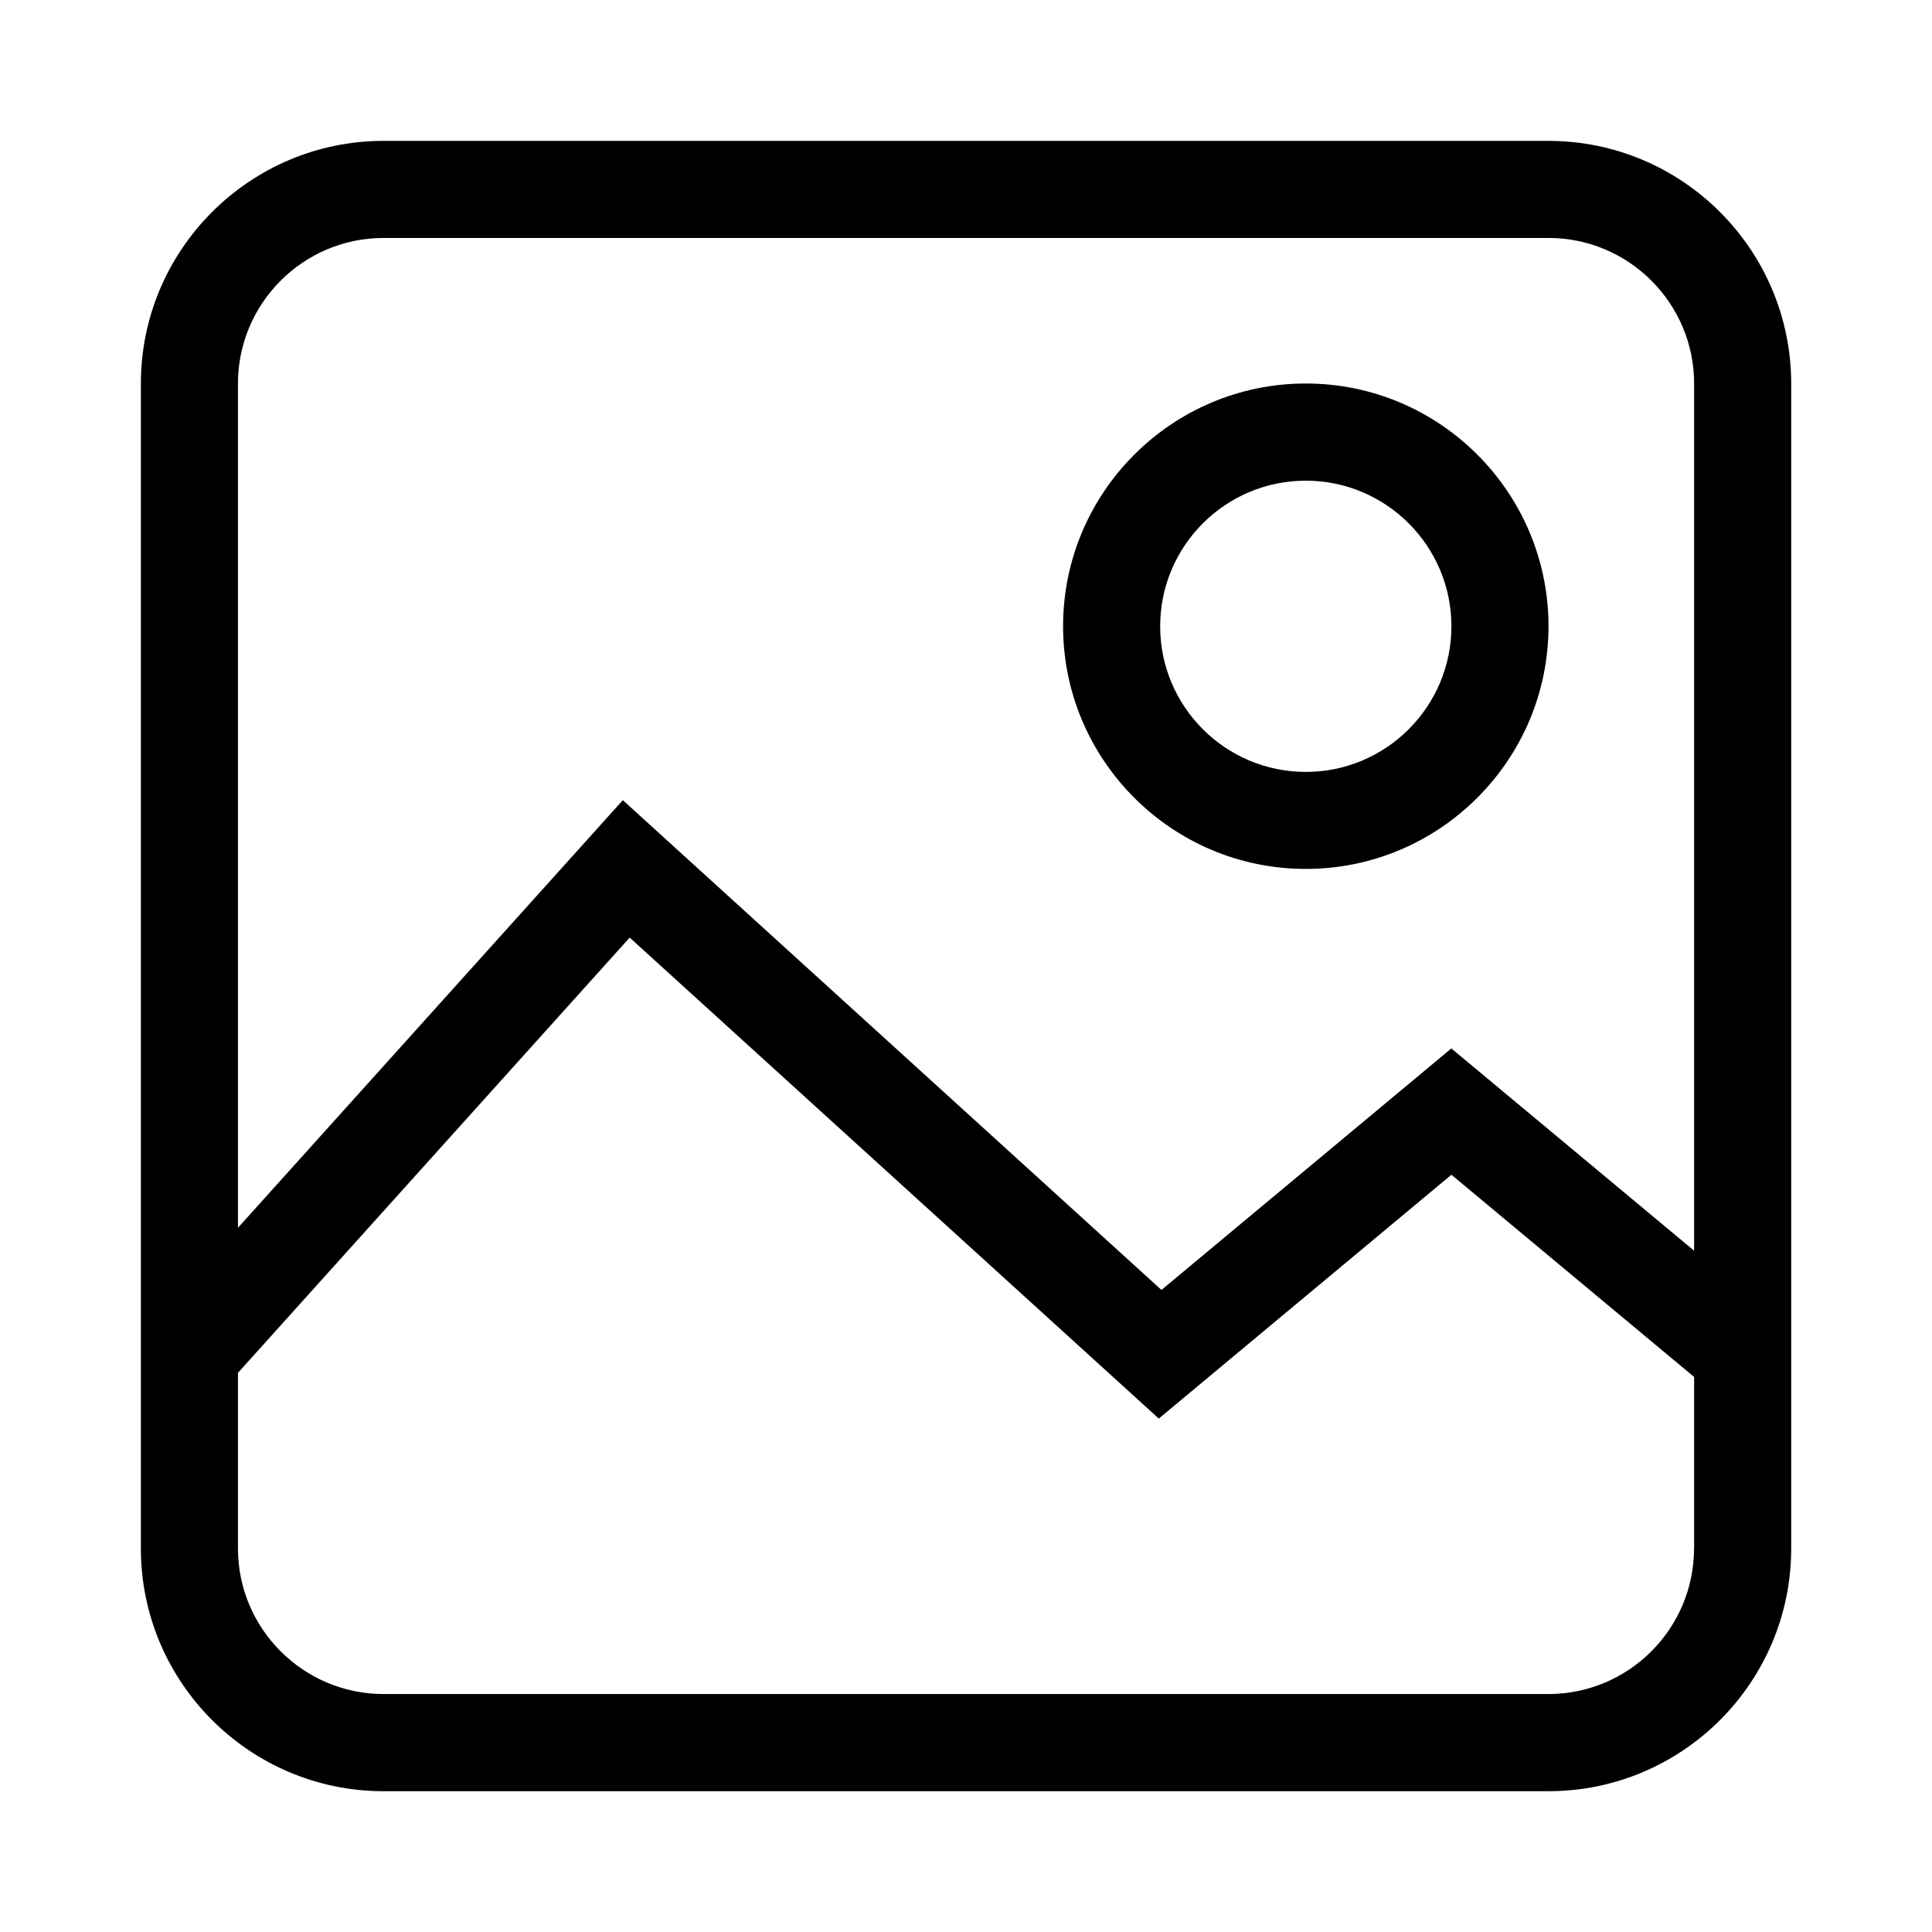
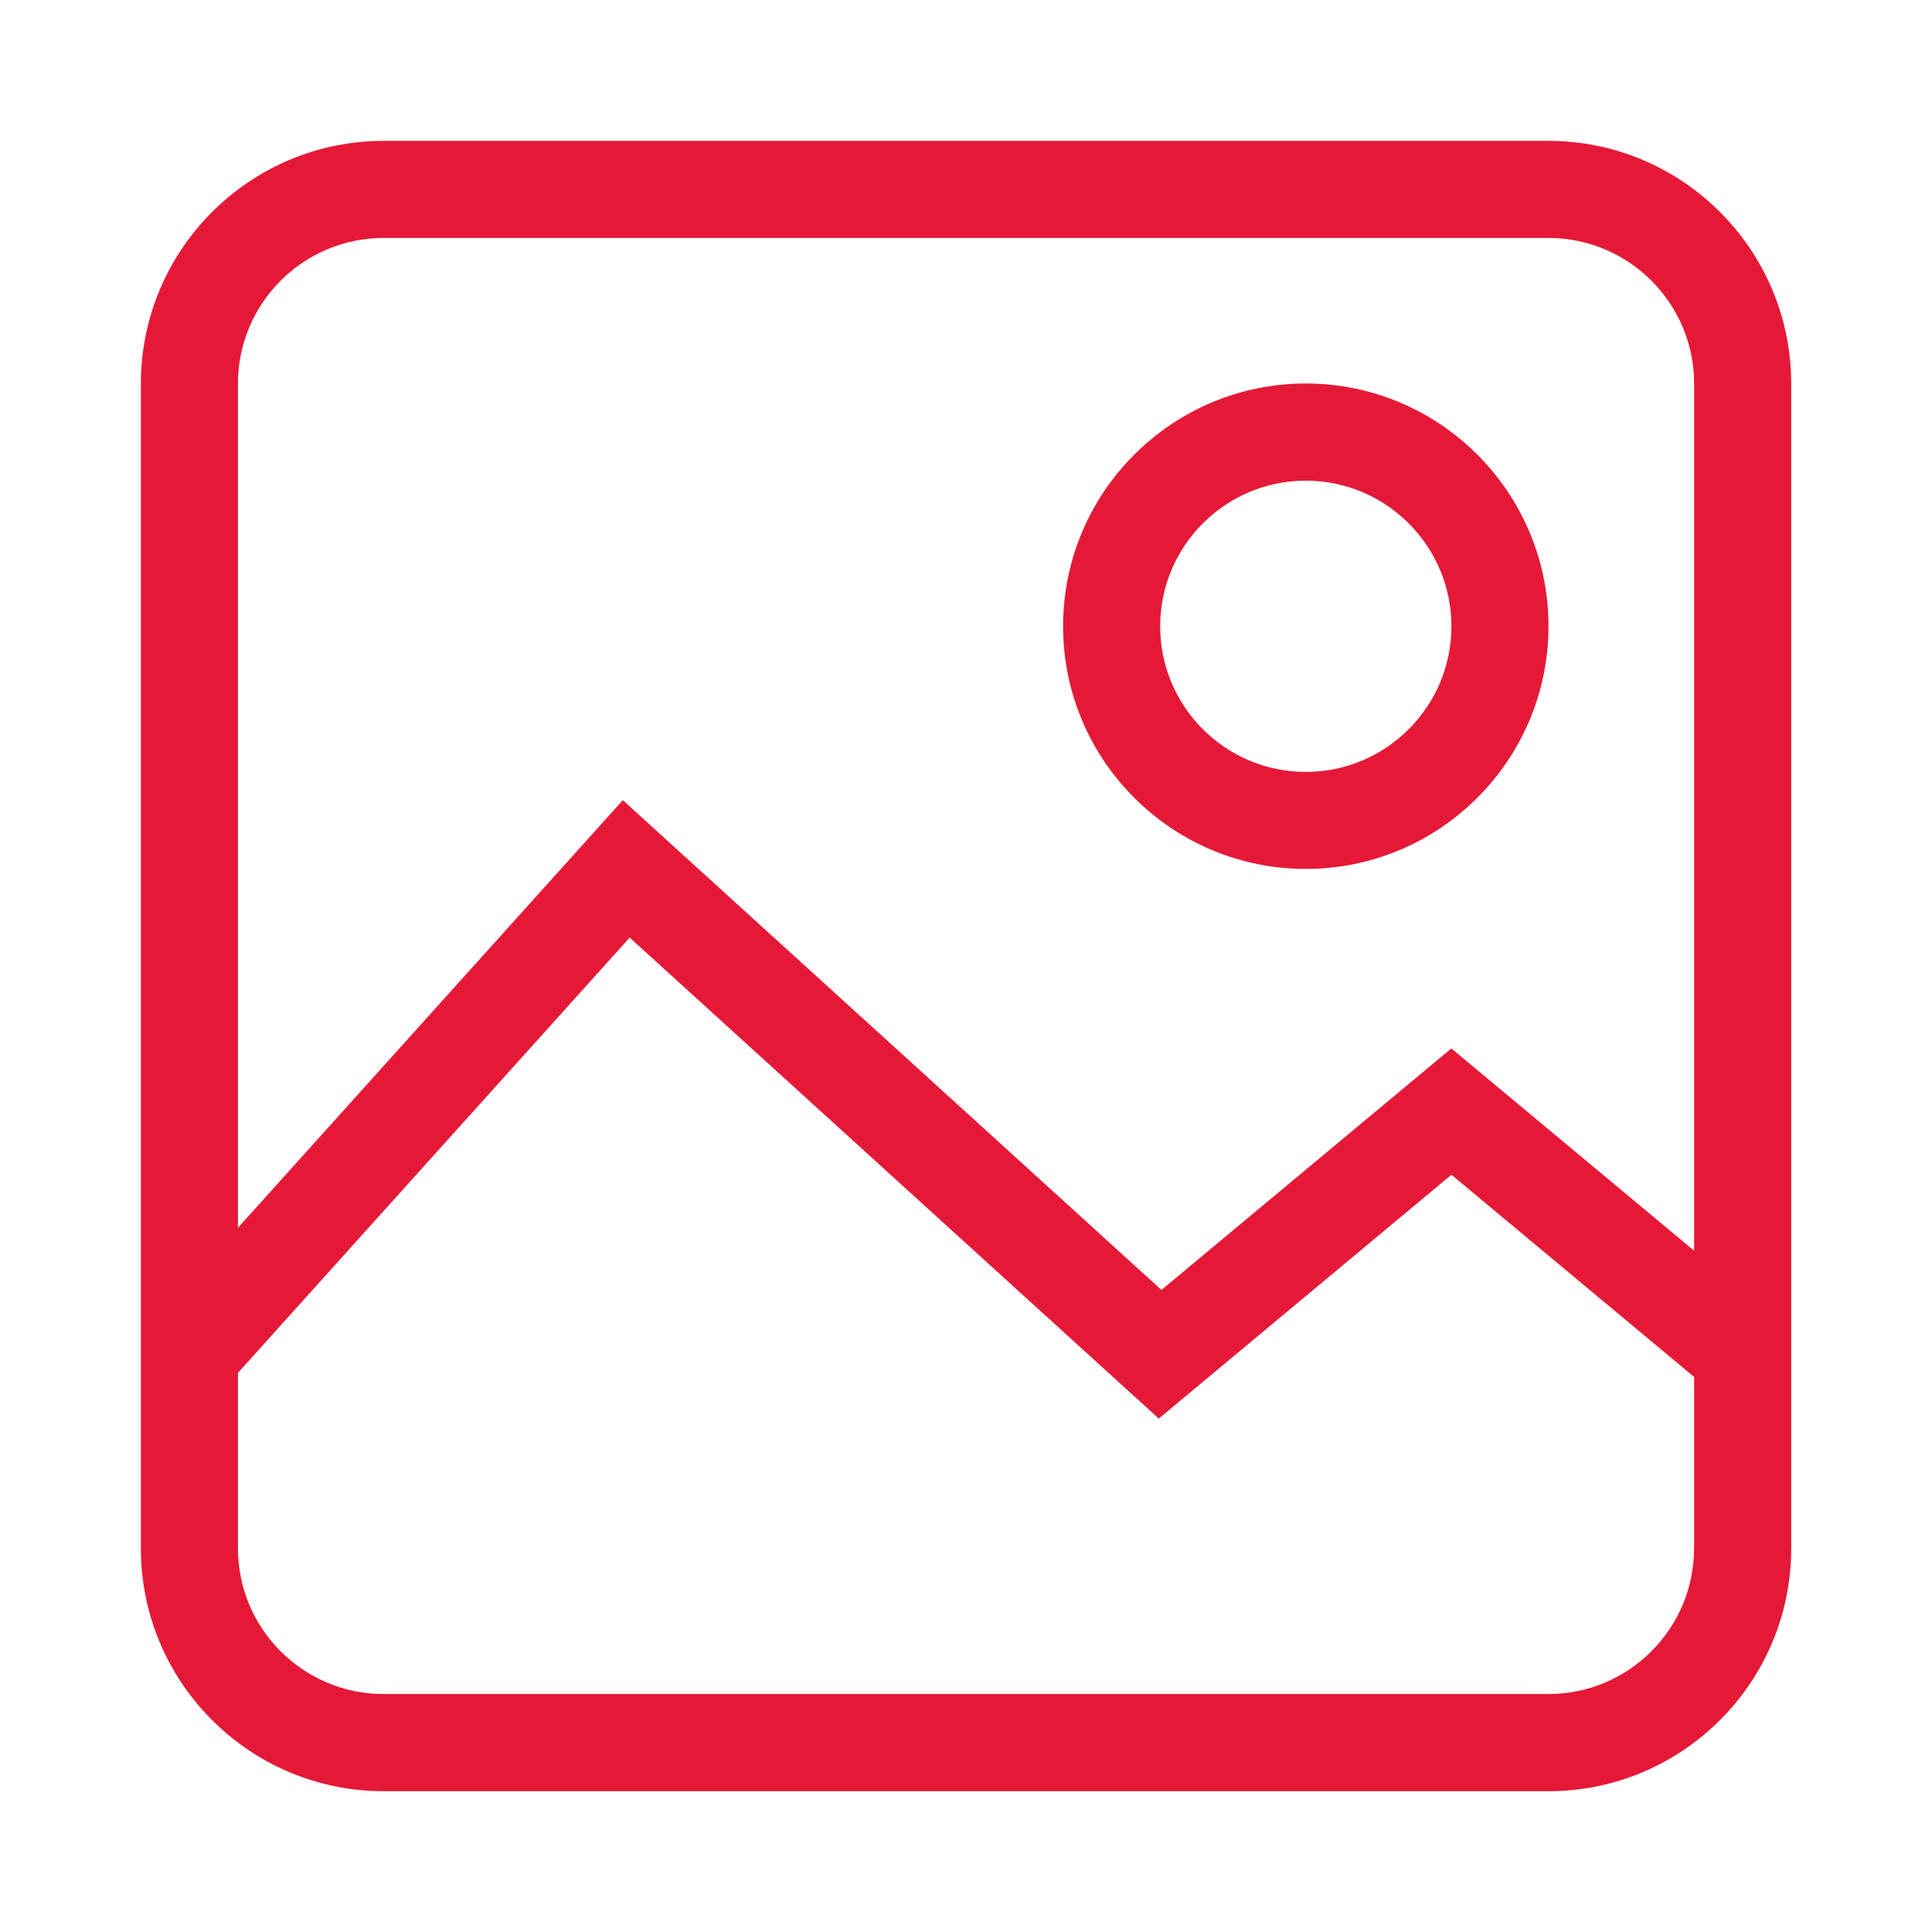
<svg xmlns="http://www.w3.org/2000/svg" id="Layer_1" style="enable-background:new 0 0 24 24;" version="1.1" viewBox="0 0 24 24" xml:space="preserve">
-   <path d="M19.235,1.75H4.765c-1.662,0-3.015,1.352-3.015,3.015v14.471c0,1.662,1.352,3.015,3.015,3.015h14.471  c1.662,0,3.015-1.352,3.015-3.015V4.765C22.25,3.102,20.898,1.75,19.235,1.75z M21.044,19.235c0,0.997-0.811,1.809-1.809,1.809  H4.765c-0.997,0-1.809-0.811-1.809-1.809v-2.181l4.866-5.407l6.573,5.975l3.635-3.029l3.015,2.512V19.235z M21.044,15.536  l-3.015-2.512l-3.601,3L7.737,9.94l-4.781,5.312V4.765c0-0.997,0.811-1.809,1.809-1.809h14.471c0.997,0,1.809,0.811,1.809,1.809  V15.536z" />
-   <path d="M16.221,10.794c1.662,0,3.015-1.352,3.015-3.015s-1.352-3.015-3.015-3.015c-1.662,0-3.015,1.352-3.015,3.015  S14.558,10.794,16.221,10.794z M16.221,5.971c0.997,0,1.809,0.811,1.809,1.809s-0.811,1.809-1.809,1.809s-1.809-0.811-1.809-1.809  S15.223,5.971,16.221,5.971z" />
+   <path d="M19.235,1.75H4.765c-1.662,0-3.015,1.352-3.015,3.015v14.471c0,1.662,1.352,3.015,3.015,3.015h14.471  c1.662,0,3.015-1.352,3.015-3.015V4.765C22.25,3.102,20.898,1.75,19.235,1.75z M21.044,19.235c0,0.997-0.811,1.809-1.809,1.809  H4.765c-0.997,0-1.809-0.811-1.809-1.809v-2.181l4.866-5.407l6.573,5.975l3.635-3.029l3.015,2.512V19.235z M21.044,15.536  l-3.015-2.512l-3.601,3L7.737,9.94l-4.781,5.312V4.765c0-0.997,0.811-1.809,1.809-1.809h14.471c0.997,0,1.809,0.811,1.809,1.809  V15.536z" fill="#E51937" />
+   <path d="M16.221,10.794c1.662,0,3.015-1.352,3.015-3.015s-1.352-3.015-3.015-3.015c-1.662,0-3.015,1.352-3.015,3.015  S14.558,10.794,16.221,10.794z M16.221,5.971c0.997,0,1.809,0.811,1.809,1.809s-0.811,1.809-1.809,1.809s-1.809-0.811-1.809-1.809  S15.223,5.971,16.221,5.971z" fill="#E51937" />
</svg>
